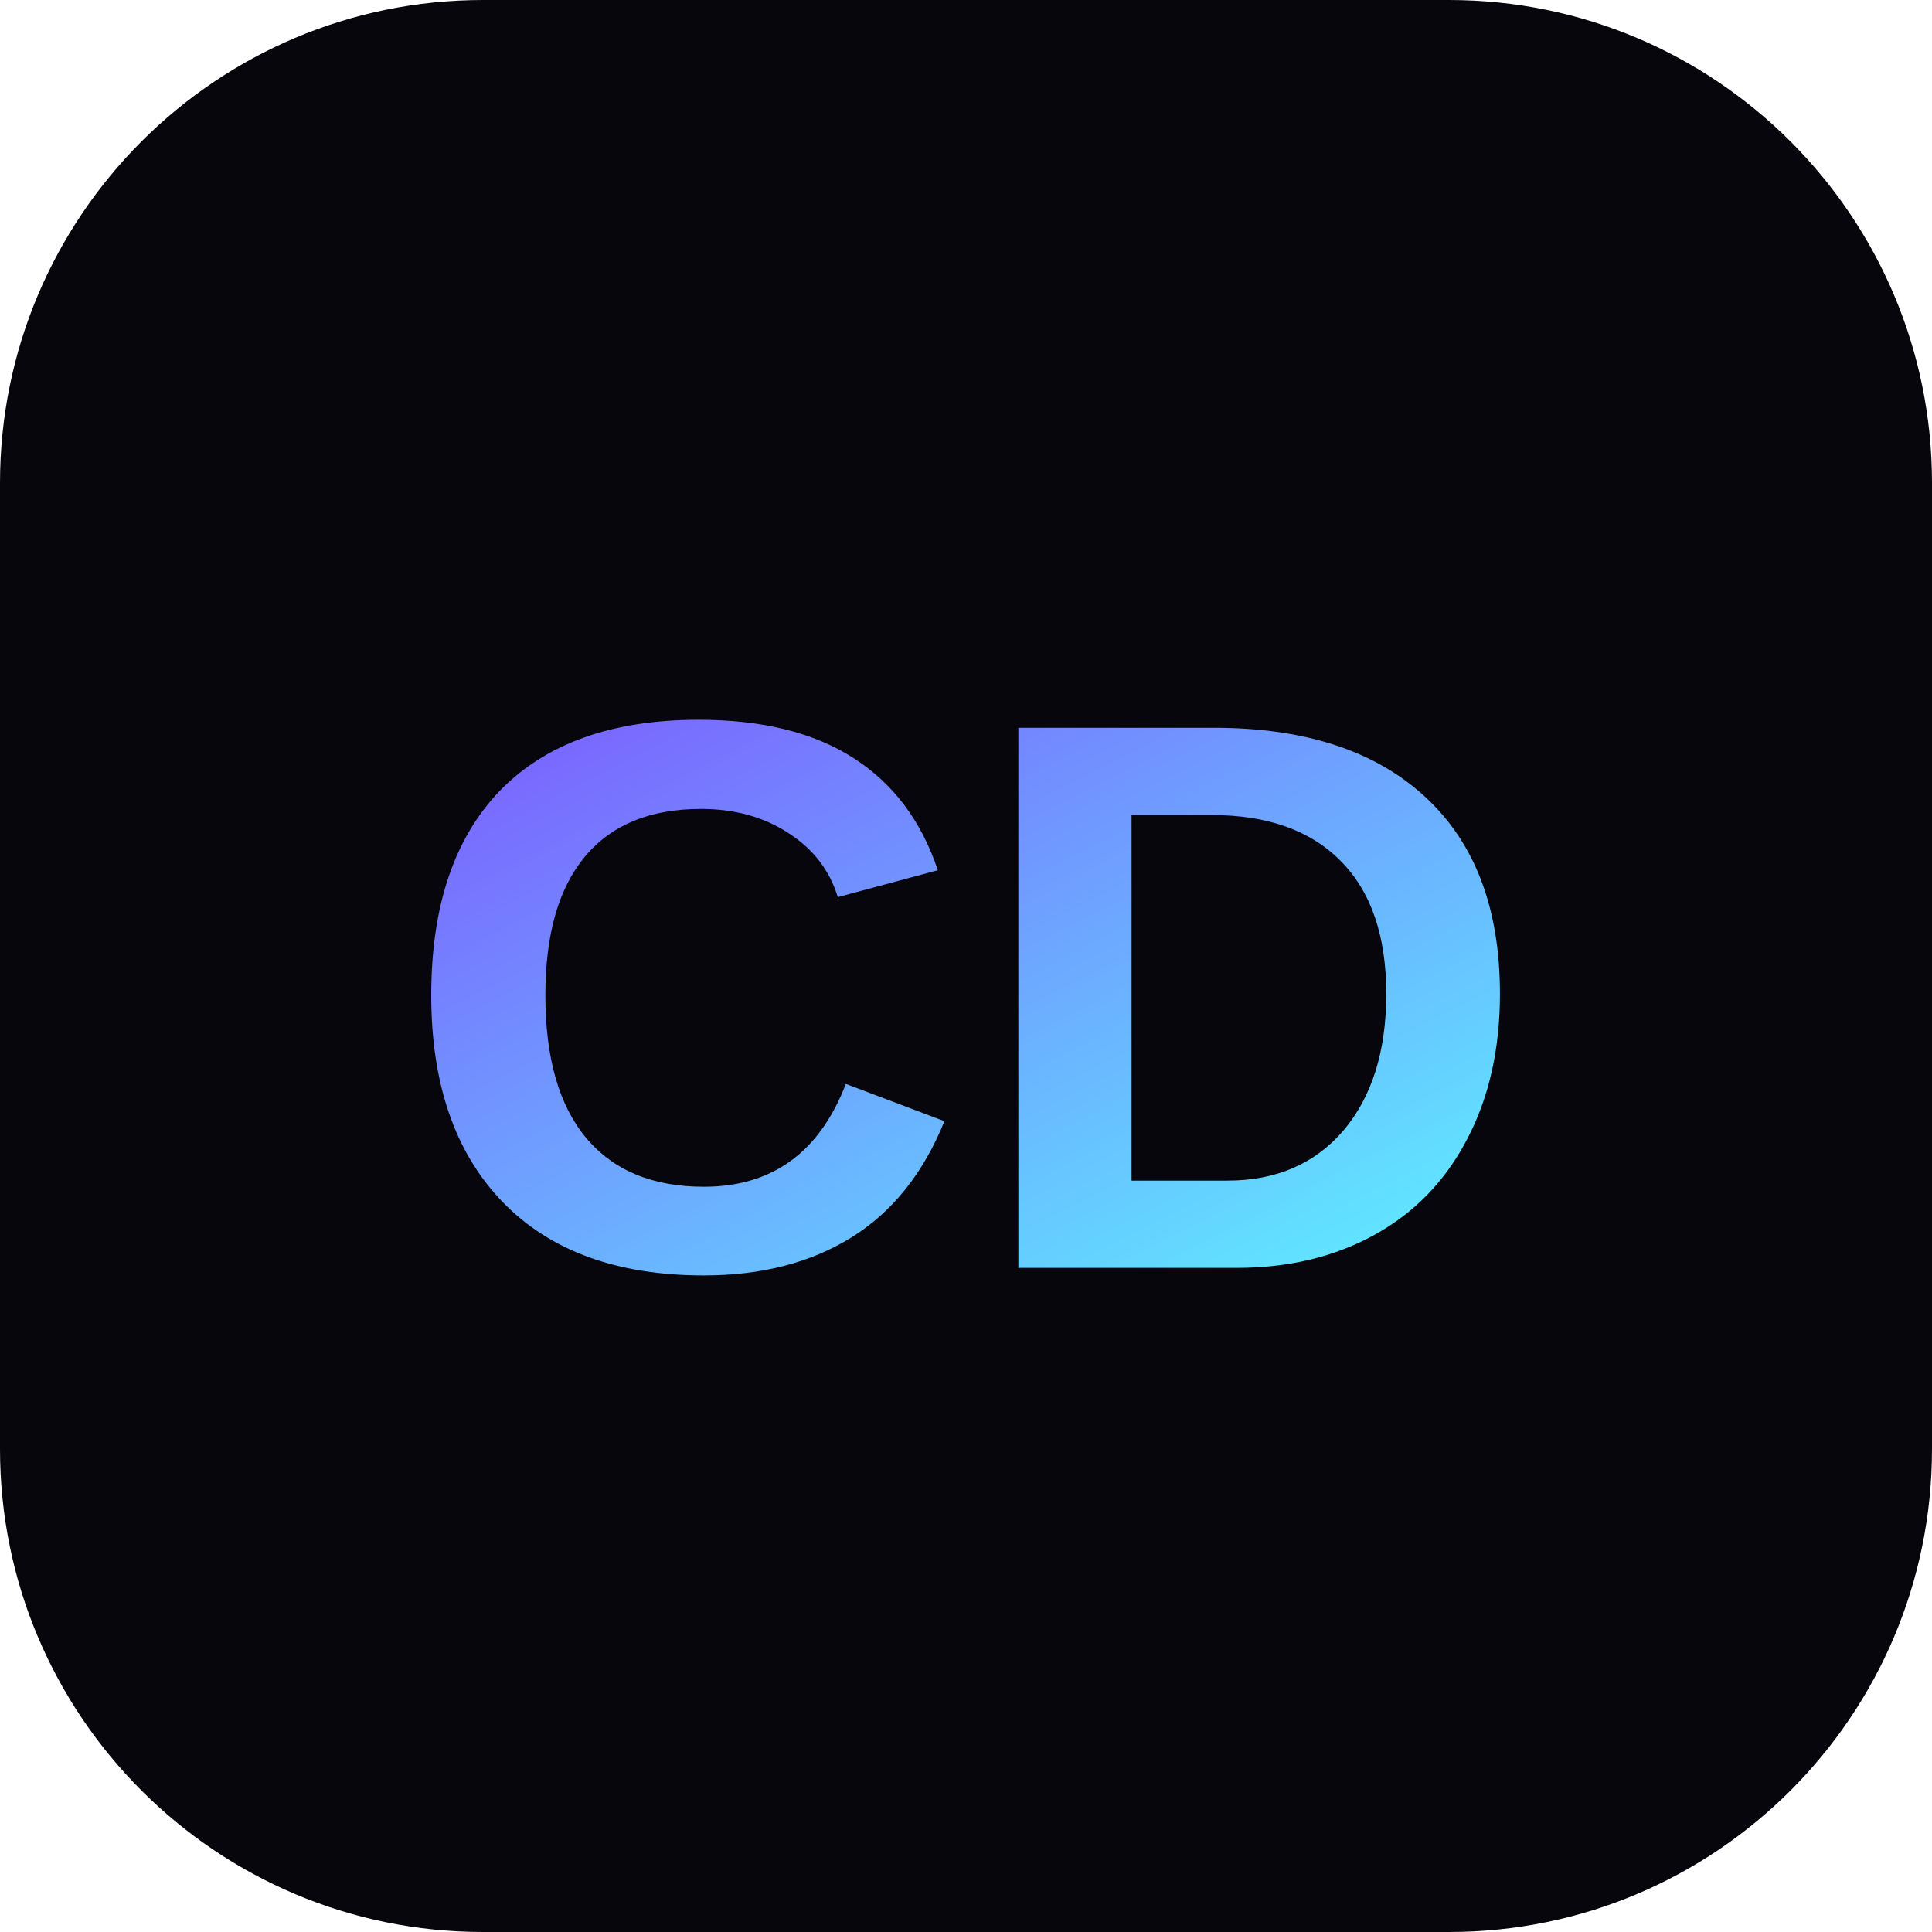
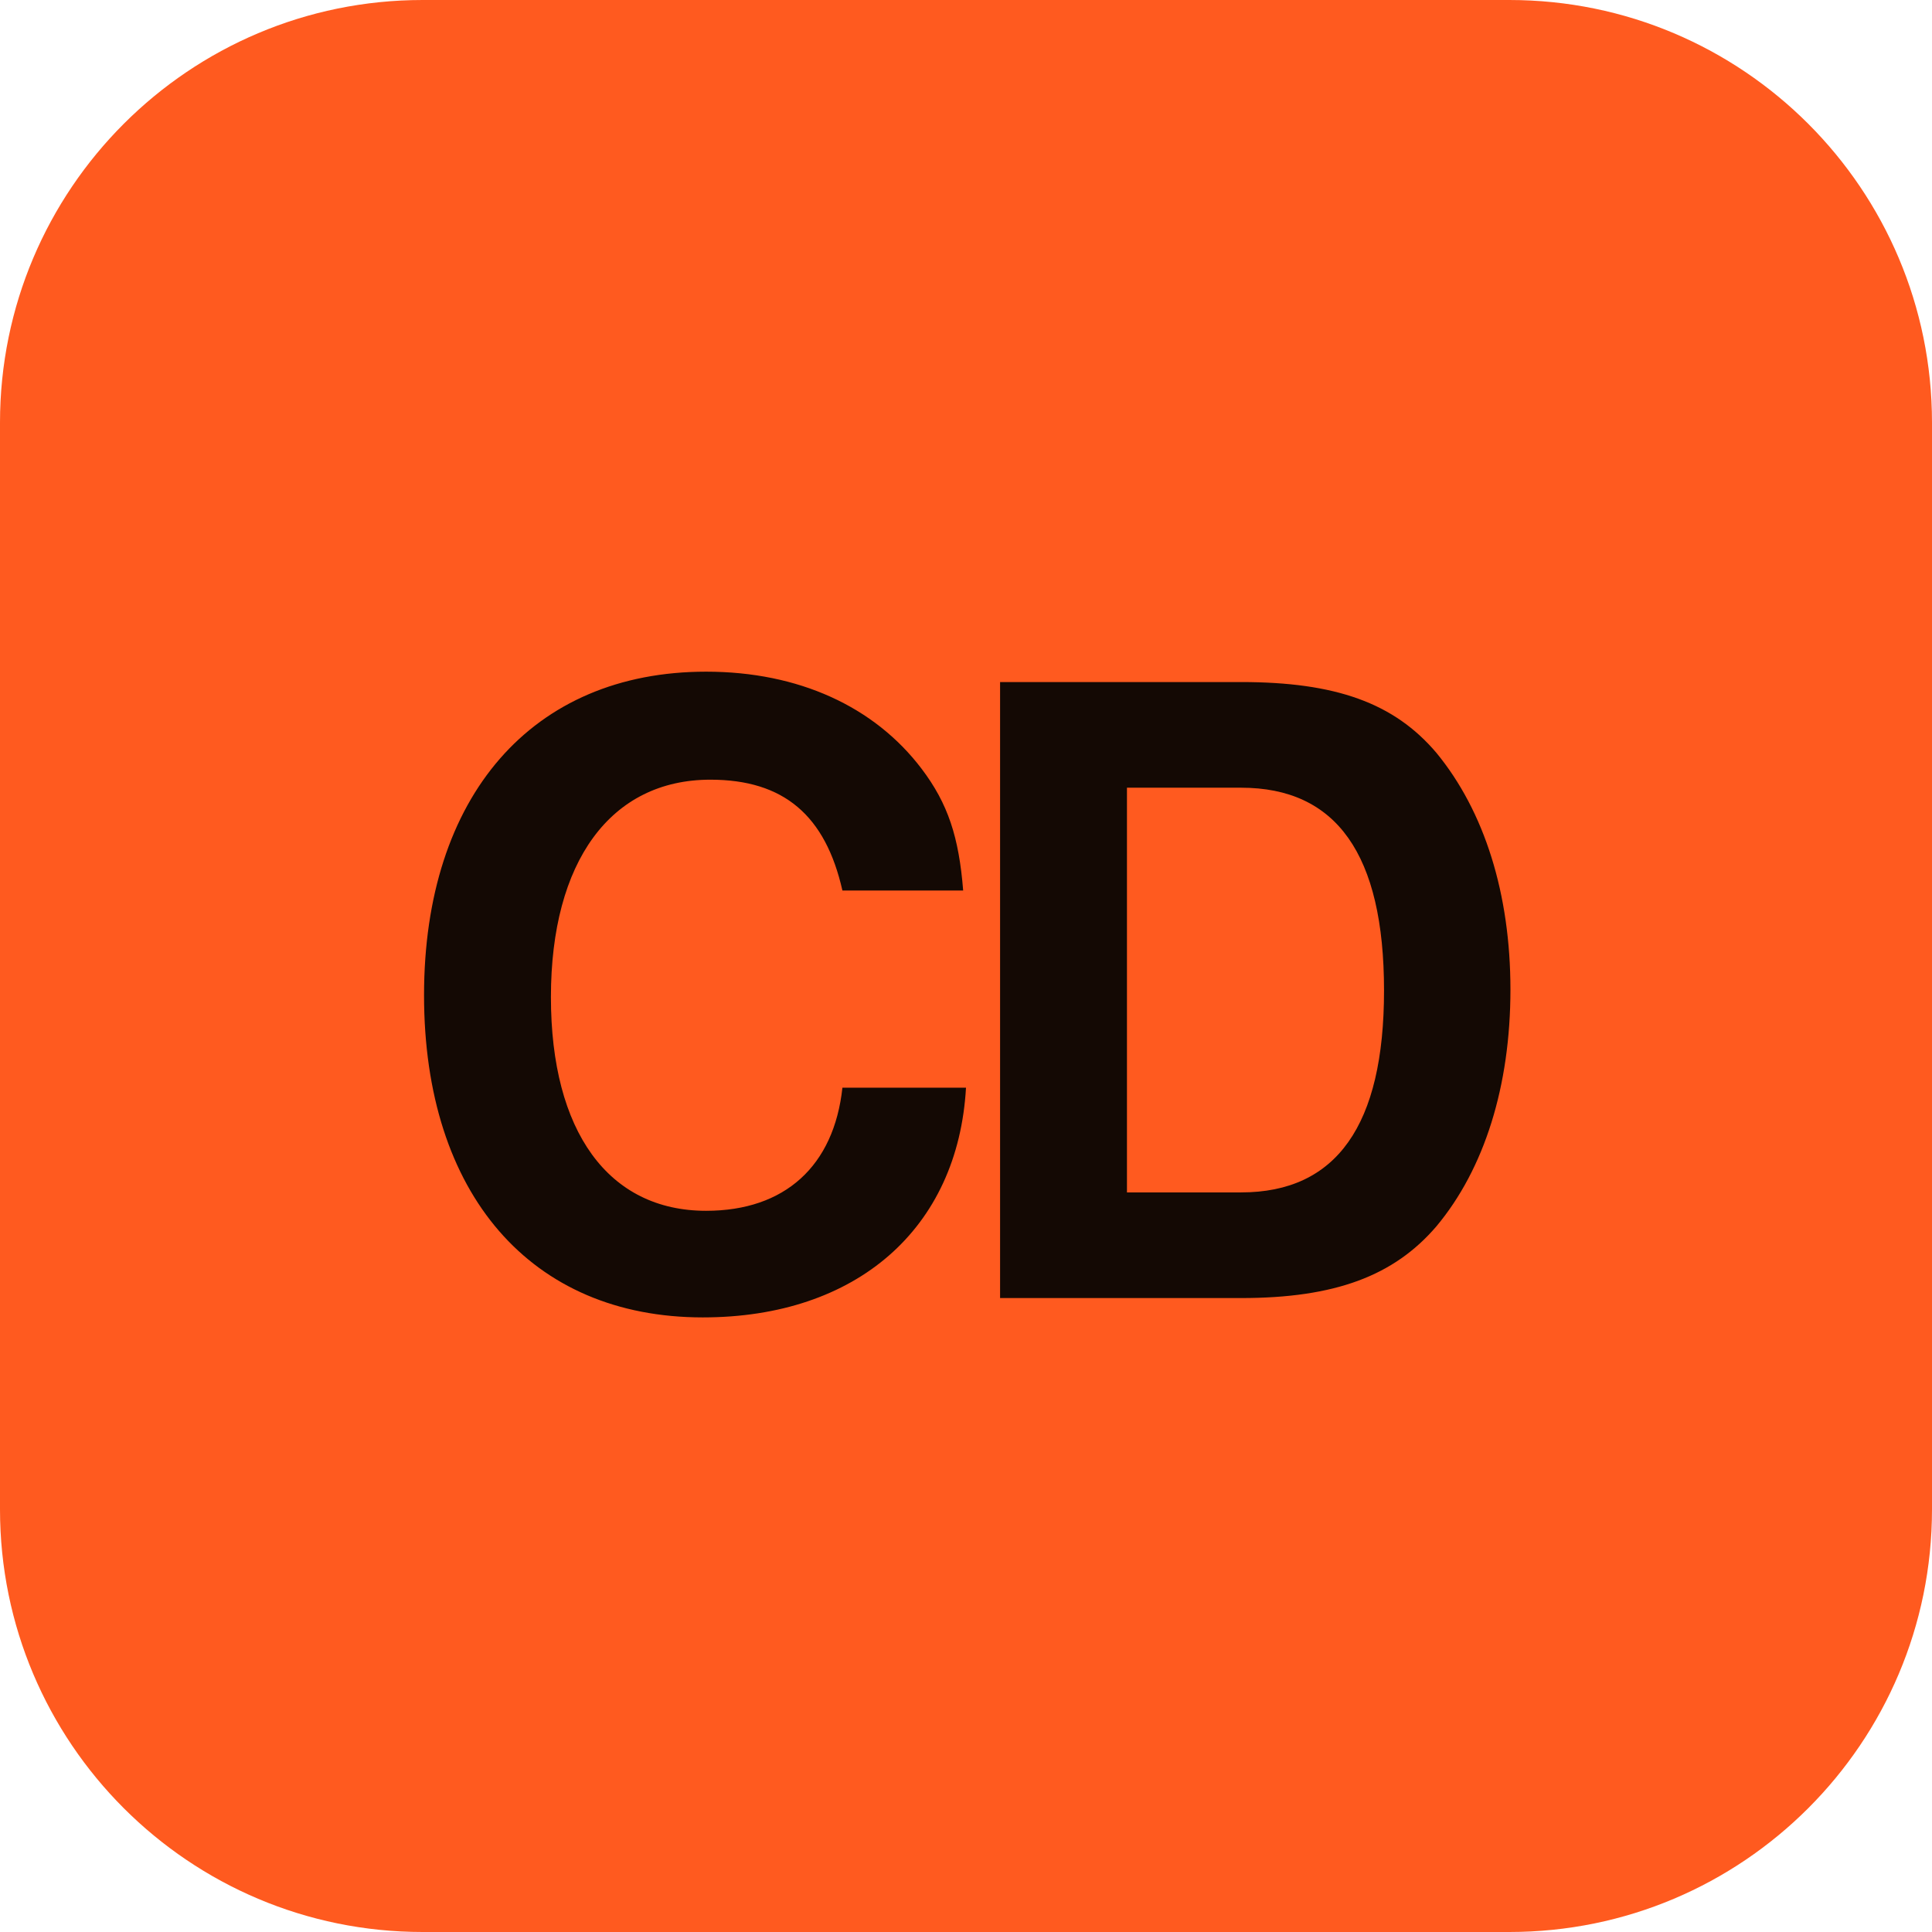
<svg xmlns="http://www.w3.org/2000/svg" viewBox="0 0 64 64">
-   <defs>
-     <linearGradient id="g" x1="0" y1="0" x2="1" y2="1">
-       <stop offset="0" stop-color="#7c5cff" />
-       <stop offset="1" stop-color="#5ef2ff" />
-     </linearGradient>
-   </defs>
-   <rect width="64" height="64" rx="16" fill="#07060d" />
-   <text x="32" y="42" text-anchor="middle" font-family="Arial, sans-serif" font-weight="700" font-size="26" fill="url(#g)">CD</text>
+   <rect width="64" height="64" rx="14" fill="#ff5a1f" />
+   <text x="32" y="43" text-anchor="middle" font-family="Helvetica, Arial, sans-serif" font-weight="700" font-size="28" letter-spacing="-2" fill="#140904">CD</text>
</svg>
